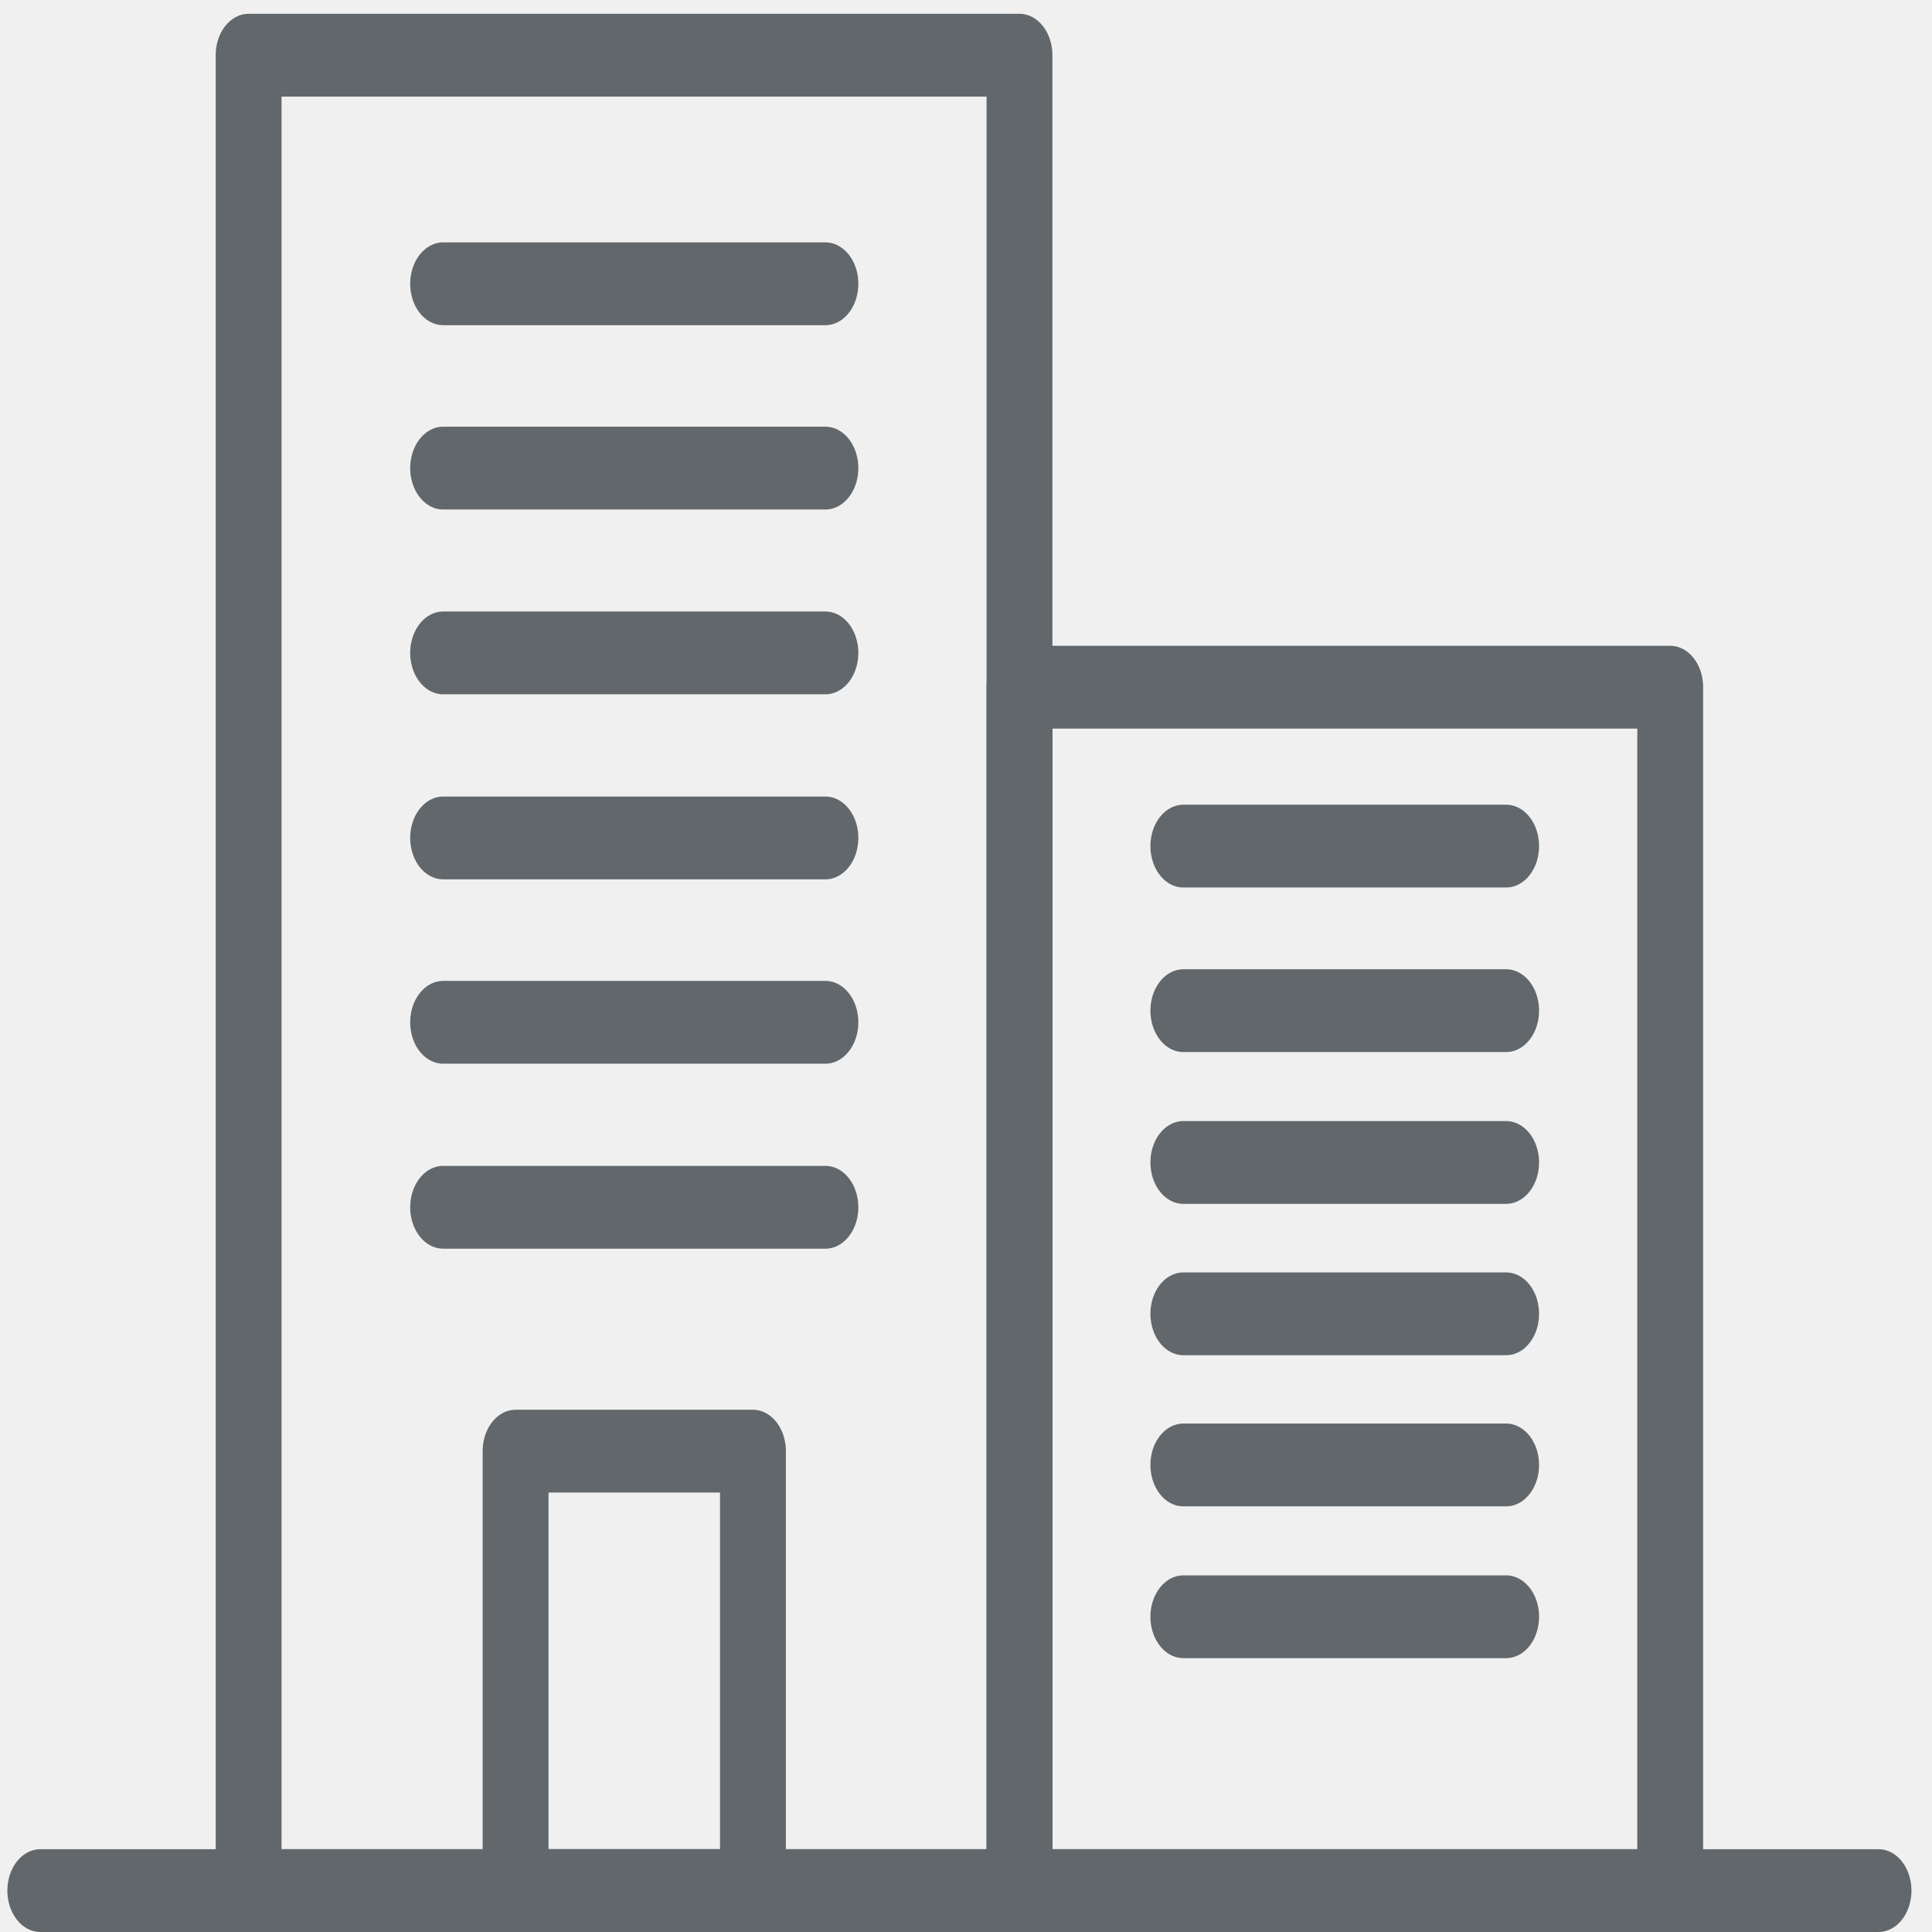
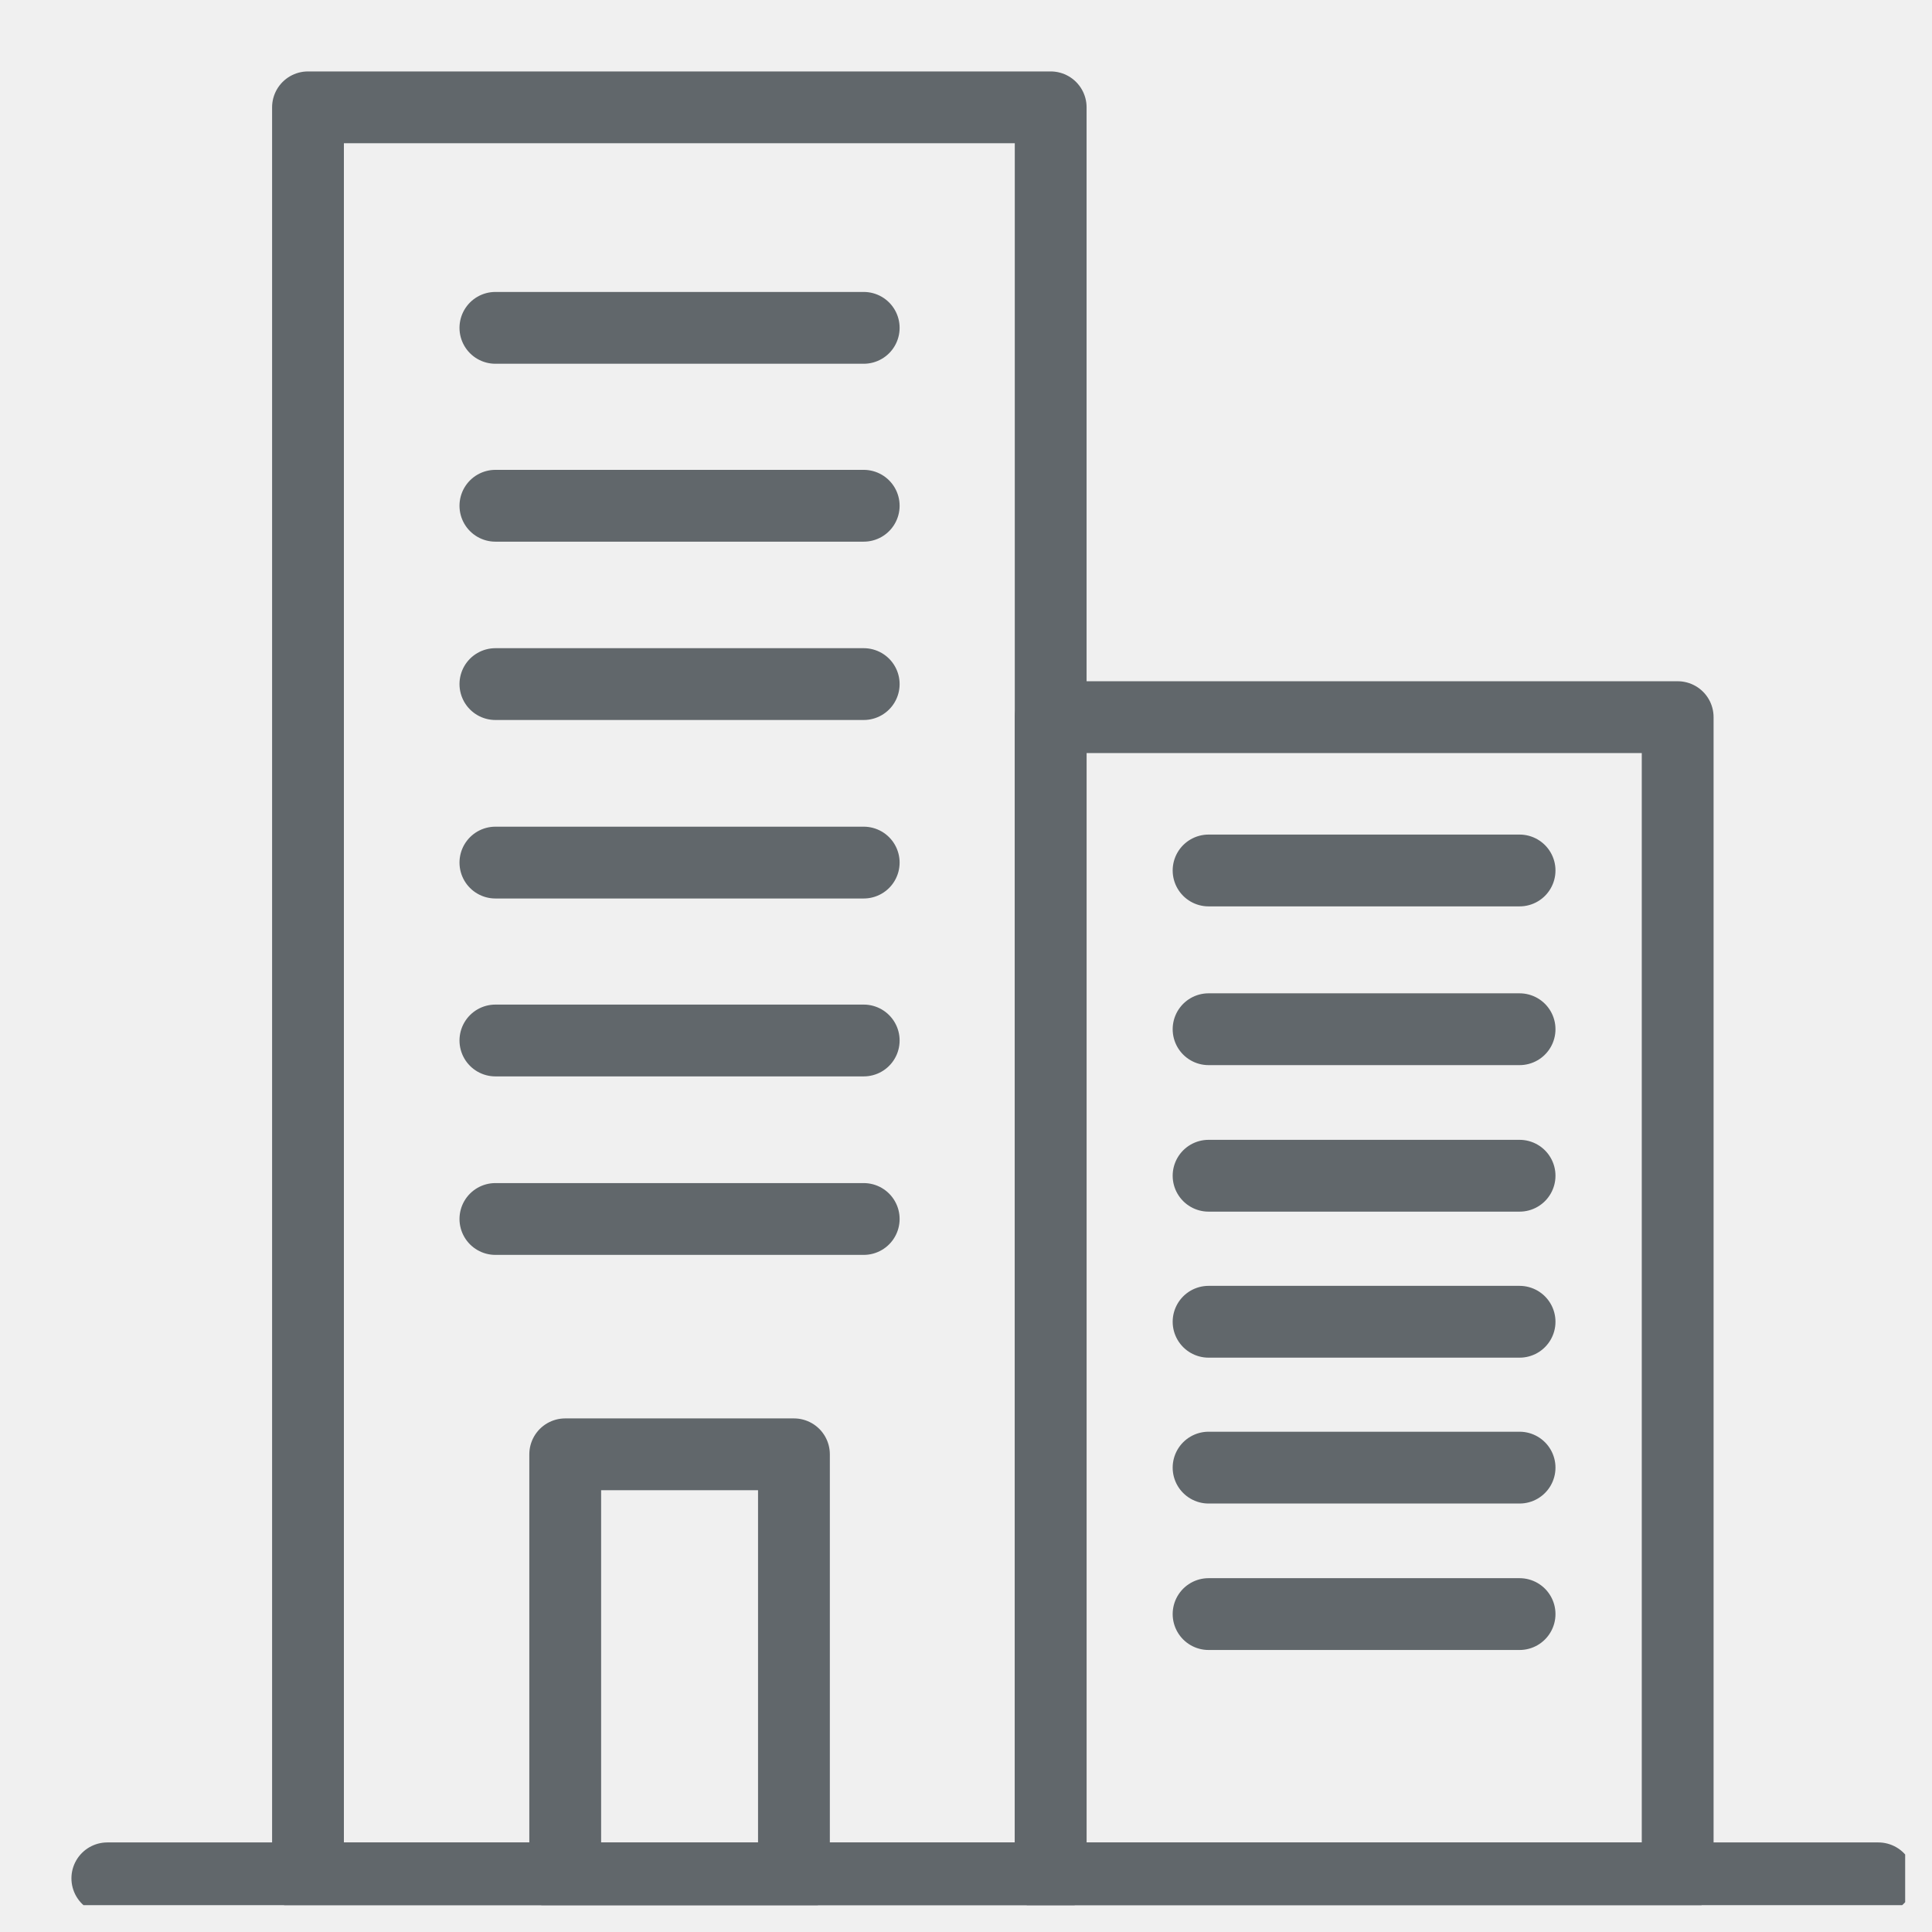
- <svg xmlns="http://www.w3.org/2000/svg" width="35px" height="35px" viewBox="0 0 35 35" version="1.1">
-   <g id="surface1">
-     <path style="fill:none;stroke-width:1.5;stroke-linecap:round;stroke-linejoin:round;stroke:rgb(38.039%,40.392%,41.961%);stroke-opacity:1;stroke-miterlimit:4;" d="M 23.218 1 L 5.662 1 L 5.662 34.25 L 23.218 34.25 Z M 23.218 1 " transform="matrix(0.795455,0,0,1,0,0)" />
-     <path style="fill:none;stroke-width:1.5;stroke-linecap:round;stroke-linejoin:round;stroke:rgb(38.039%,40.392%,41.961%);stroke-opacity:1;stroke-miterlimit:4;" d="M 38.038 12.449 L 23.218 12.449 L 23.218 34.25 L 38.038 34.25 Z M 38.038 12.449 " transform="matrix(0.795455,0,0,1,0,0)" />
-     <path style="fill:none;stroke-width:1.5;stroke-linecap:round;stroke-linejoin:round;stroke:rgb(38.039%,40.392%,41.961%);stroke-opacity:1;stroke-miterlimit:4;" d="M 17.148 26.289 L 11.742 26.289 L 11.742 34.25 L 17.148 34.25 Z M 17.148 26.289 " transform="matrix(0.795455,0,0,1,0,0)" />
-     <path style="fill:none;stroke-width:1.5;stroke-linecap:round;stroke-linejoin:round;stroke:rgb(38.039%,40.392%,41.961%);stroke-opacity:1;stroke-miterlimit:4;" d="M 10.092 5.141 L 18.798 5.141 " transform="matrix(0.795455,0,0,1,0,0)" />
-     <path style="fill:none;stroke-width:1.5;stroke-linecap:round;stroke-linejoin:round;stroke:rgb(38.039%,40.392%,41.961%);stroke-opacity:1;stroke-miterlimit:4;" d="M 10.092 8.48 L 18.798 8.48 " transform="matrix(0.795455,0,0,1,0,0)" />
-     <path style="fill:none;stroke-width:1.5;stroke-linecap:round;stroke-linejoin:round;stroke:rgb(38.039%,40.392%,41.961%);stroke-opacity:1;stroke-miterlimit:4;" d="M 10.092 11.828 L 18.798 11.828 " transform="matrix(0.795455,0,0,1,0,0)" />
-     <path style="fill:none;stroke-width:1.5;stroke-linecap:round;stroke-linejoin:round;stroke:rgb(38.039%,40.392%,41.961%);stroke-opacity:1;stroke-miterlimit:4;" d="M 10.092 15.18 L 18.798 15.18 " transform="matrix(0.795455,0,0,1,0,0)" />
-     <path style="fill:none;stroke-width:1.5;stroke-linecap:round;stroke-linejoin:round;stroke:rgb(38.039%,40.392%,41.961%);stroke-opacity:1;stroke-miterlimit:4;" d="M 10.092 18.52 L 18.798 18.52 " transform="matrix(0.795455,0,0,1,0,0)" />
-     <path style="fill:none;stroke-width:1.5;stroke-linecap:round;stroke-linejoin:round;stroke:rgb(38.039%,40.392%,41.961%);stroke-opacity:1;stroke-miterlimit:4;" d="M 10.092 21.871 L 18.798 21.871 " transform="matrix(0.795455,0,0,1,0,0)" />
-     <path style="fill:none;stroke-width:1.5;stroke-linecap:round;stroke-linejoin:round;stroke:rgb(38.039%,40.392%,41.961%);stroke-opacity:1;stroke-miterlimit:4;" d="M 26.95 21.059 L 34.301 21.059 " transform="matrix(0.795455,0,0,1,0,0)" />
-     <path style="fill:none;stroke-width:1.5;stroke-linecap:round;stroke-linejoin:round;stroke:rgb(38.039%,40.392%,41.961%);stroke-opacity:1;stroke-miterlimit:4;" d="M 26.95 23.801 L 34.301 23.801 " transform="matrix(0.795455,0,0,1,0,0)" />
-     <path style="fill:none;stroke-width:1.5;stroke-linecap:round;stroke-linejoin:round;stroke:rgb(38.039%,40.392%,41.961%);stroke-opacity:1;stroke-miterlimit:4;" d="M 26.95 26.539 L 34.301 26.539 " transform="matrix(0.795455,0,0,1,0,0)" />
-     <path style="fill:none;stroke-width:1.5;stroke-linecap:round;stroke-linejoin:round;stroke:rgb(38.039%,40.392%,41.961%);stroke-opacity:1;stroke-miterlimit:4;" d="M 26.95 29.289 L 34.301 29.289 " transform="matrix(0.795455,0,0,1,0,0)" />
-     <path style="fill:none;stroke-width:1.5;stroke-linecap:round;stroke-linejoin:round;stroke:rgb(38.039%,40.392%,41.961%);stroke-opacity:1;stroke-miterlimit:4;" d="M 26.95 15.328 L 34.301 15.328 " transform="matrix(0.795455,0,0,1,0,0)" />
-     <path style="fill:none;stroke-width:1.5;stroke-linecap:round;stroke-linejoin:round;stroke:rgb(38.039%,40.392%,41.961%);stroke-opacity:1;stroke-miterlimit:4;" d="M 26.95 18.309 L 34.301 18.309 " transform="matrix(0.795455,0,0,1,0,0)" />
-     <path style="fill:none;stroke-width:1.5;stroke-linecap:round;stroke-linejoin:round;stroke:rgb(38.039%,40.392%,41.961%);stroke-opacity:1;stroke-miterlimit:4;" d="M 0.918 34.25 L 42.782 34.25 " transform="matrix(0.795455,0,0,1,0,0)" />
+ <svg xmlns="http://www.w3.org/2000/svg" width="36" height="36" viewBox="0 0 36 36" fill="none">
+   <g clip-path="url(#clip0_10_64)">
+     <path d="M19.578 2H5.739V35H19.578V2Z" stroke="#61676B" stroke-width="1.338" stroke-linecap="round" stroke-linejoin="round" />
+     <path d="M31.261 13.363H19.578V35H31.261V13.363Z" stroke="#61676B" stroke-width="1.338" stroke-linecap="round" stroke-linejoin="round" />
+     <path d="M14.794 27.099H10.532V35H14.794V27.099Z" stroke="#61676B" stroke-width="1.338" stroke-linecap="round" stroke-linejoin="round" />
+     <path d="M9.231 6.109H16.094" stroke="#61676B" stroke-width="1.338" stroke-linecap="round" stroke-linejoin="round" />
+     <path d="M9.231 9.424H16.094" stroke="#61676B" stroke-width="1.338" stroke-linecap="round" stroke-linejoin="round" />
+     <path d="M9.231 12.747H16.094" stroke="#61676B" stroke-width="1.338" stroke-linecap="round" stroke-linejoin="round" />
+     <path d="M9.231 16.073H16.094" stroke="#61676B" stroke-width="1.338" stroke-linecap="round" stroke-linejoin="round" />
+     <path d="M9.231 19.388H16.094" stroke="#61676B" stroke-width="1.338" stroke-linecap="round" stroke-linejoin="round" />
+     <path d="M9.231 22.714H16.094" stroke="#61676B" stroke-width="1.338" stroke-linecap="round" stroke-linejoin="round" />
+     <path d="M22.52 21.908H28.315" stroke="#61676B" stroke-width="1.338" stroke-linecap="round" stroke-linejoin="round" />
+     <path d="M22.52 24.629H28.315" stroke="#61676B" stroke-width="1.338" stroke-linecap="round" stroke-linejoin="round" />
+     <path d="M22.52 27.347H28.315" stroke="#61676B" stroke-width="1.338" stroke-linecap="round" stroke-linejoin="round" />
+     <path d="M22.52 30.076H28.315" stroke="#61676B" stroke-width="1.338" stroke-linecap="round" stroke-linejoin="round" />
+     <path d="M22.52 16.22H28.315" stroke="#61676B" stroke-width="1.338" stroke-linecap="round" stroke-linejoin="round" />
+     <path d="M22.52 19.178H28.315" stroke="#61676B" stroke-width="1.338" stroke-linecap="round" stroke-linejoin="round" />
+     <path d="M2 35H35" stroke="#61676B" stroke-width="1.338" stroke-linecap="round" stroke-linejoin="round" />
  </g>
+   <defs>
+     <clipPath id="clip0_10_64">
+       <rect width="35" height="35" fill="white" transform="translate(0.5 0.5)" />
+     </clipPath>
+   </defs>
</svg>
